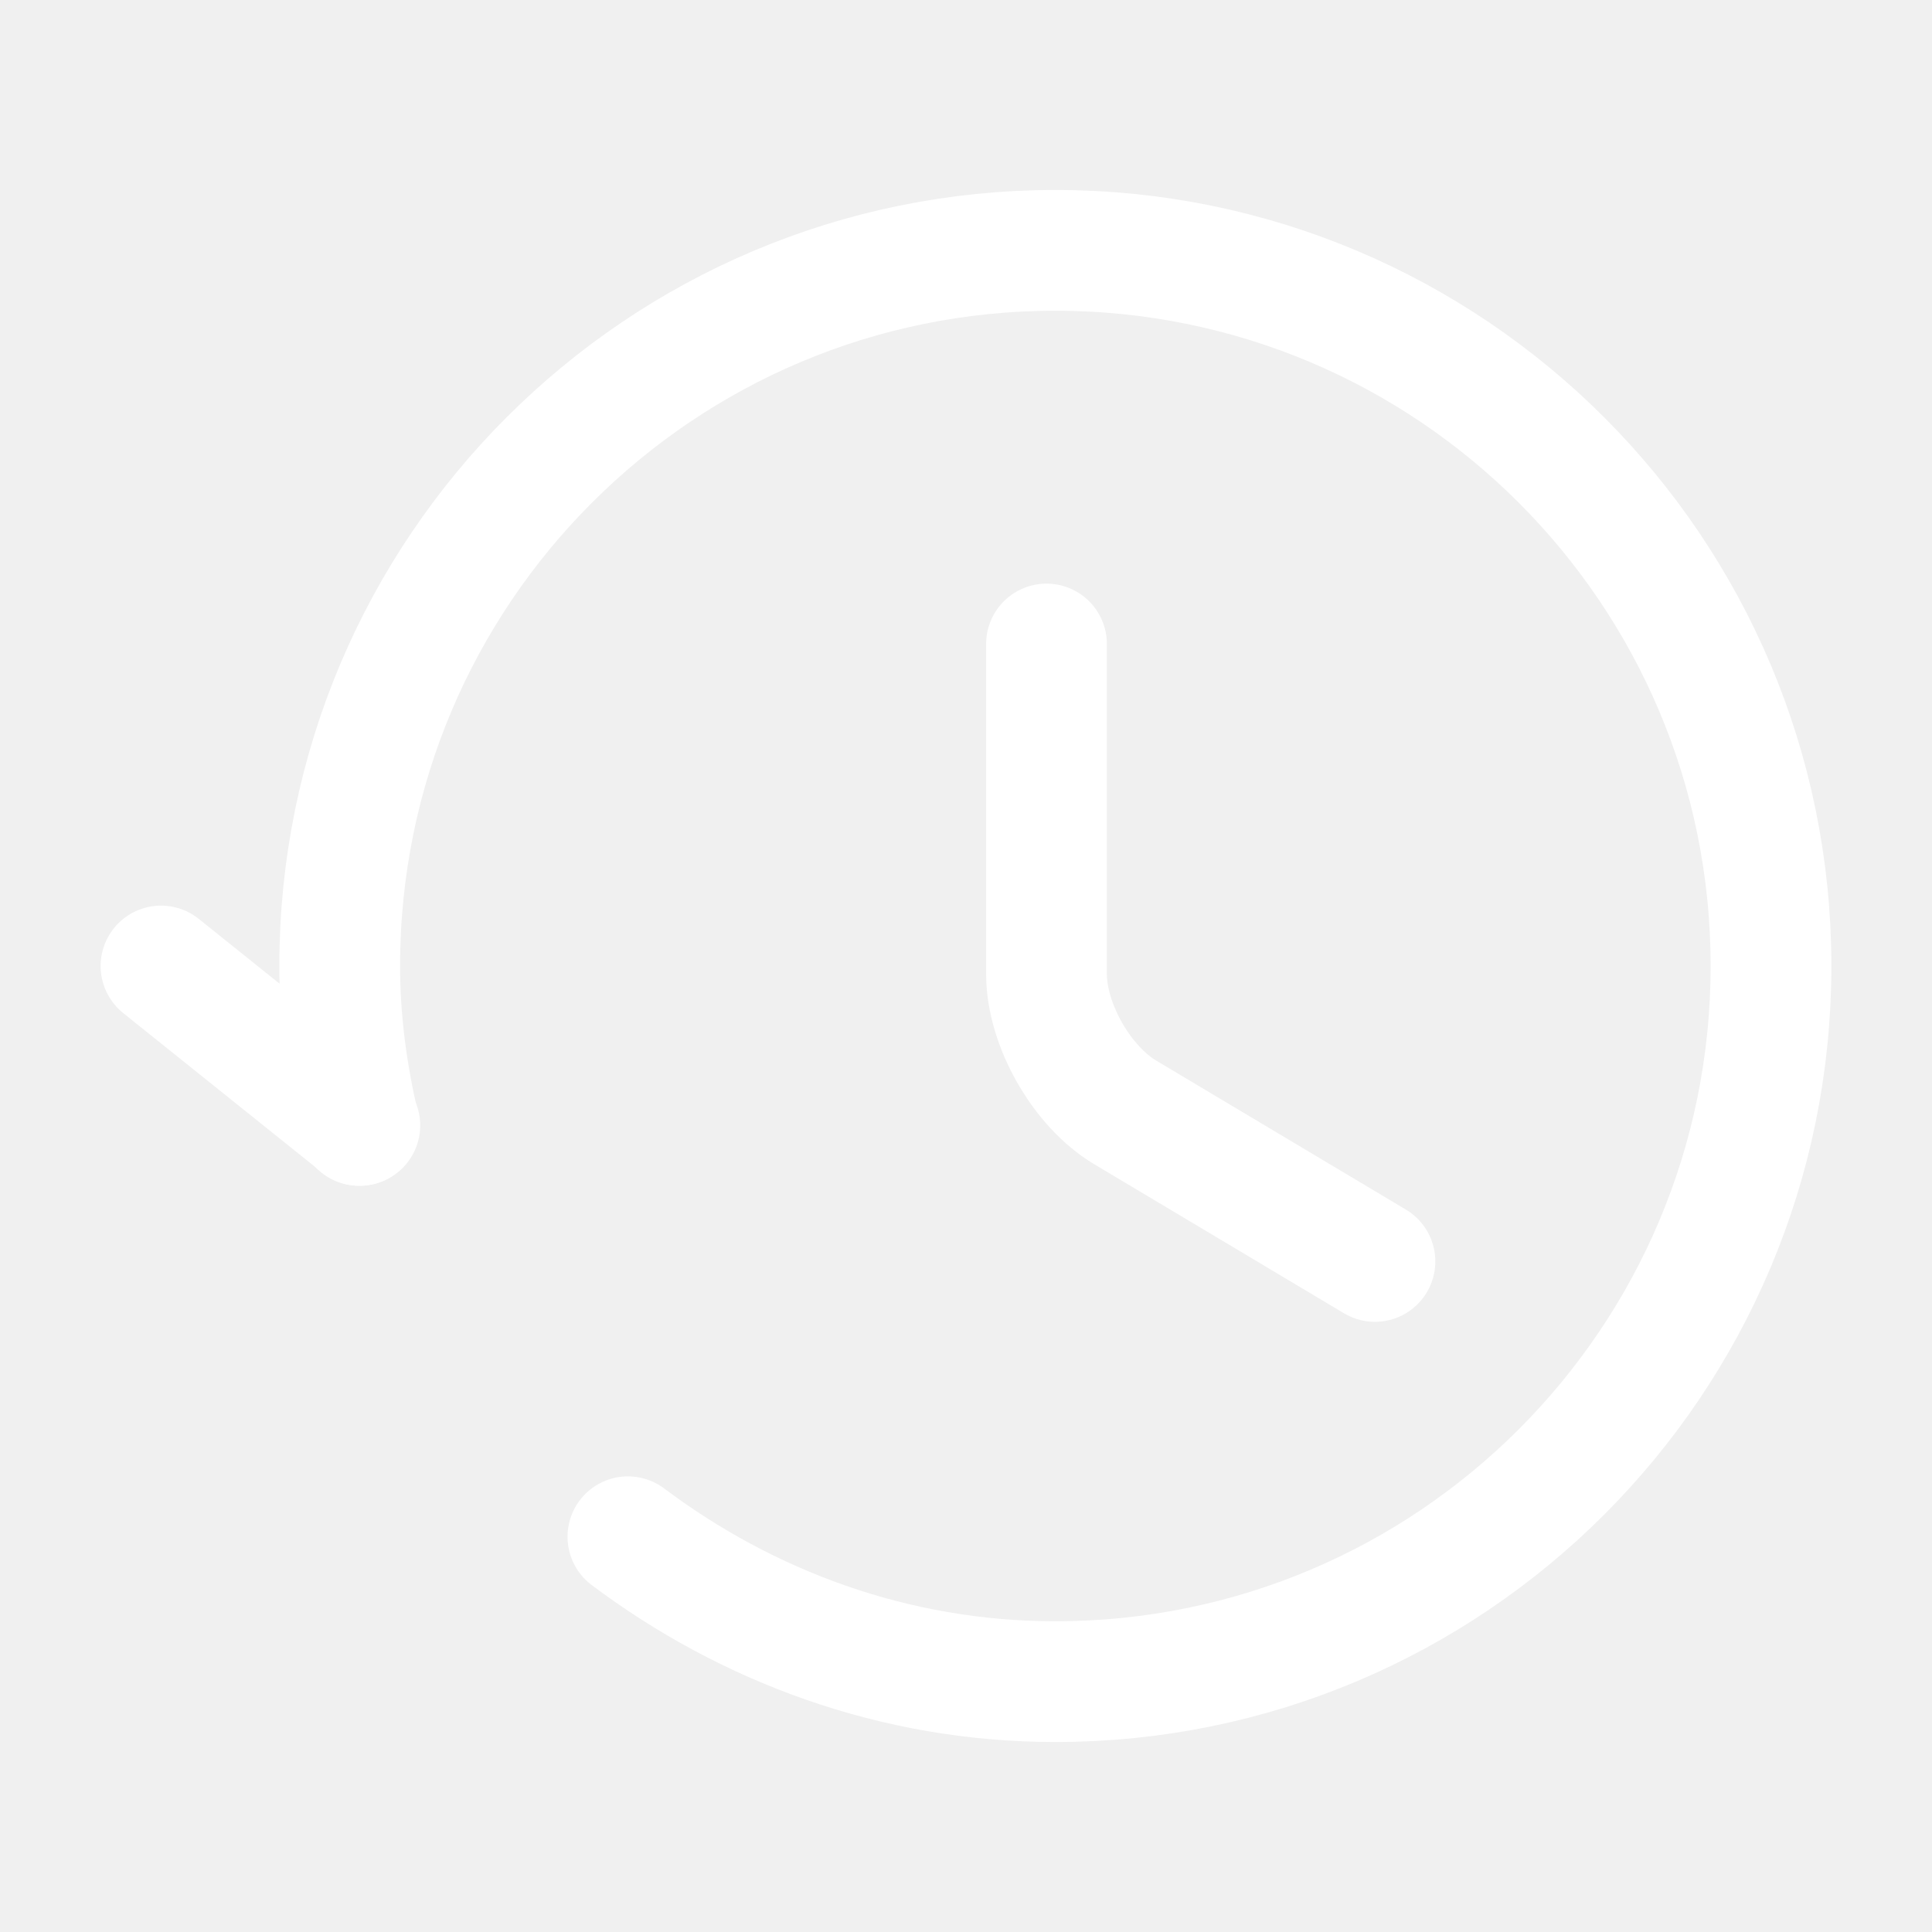
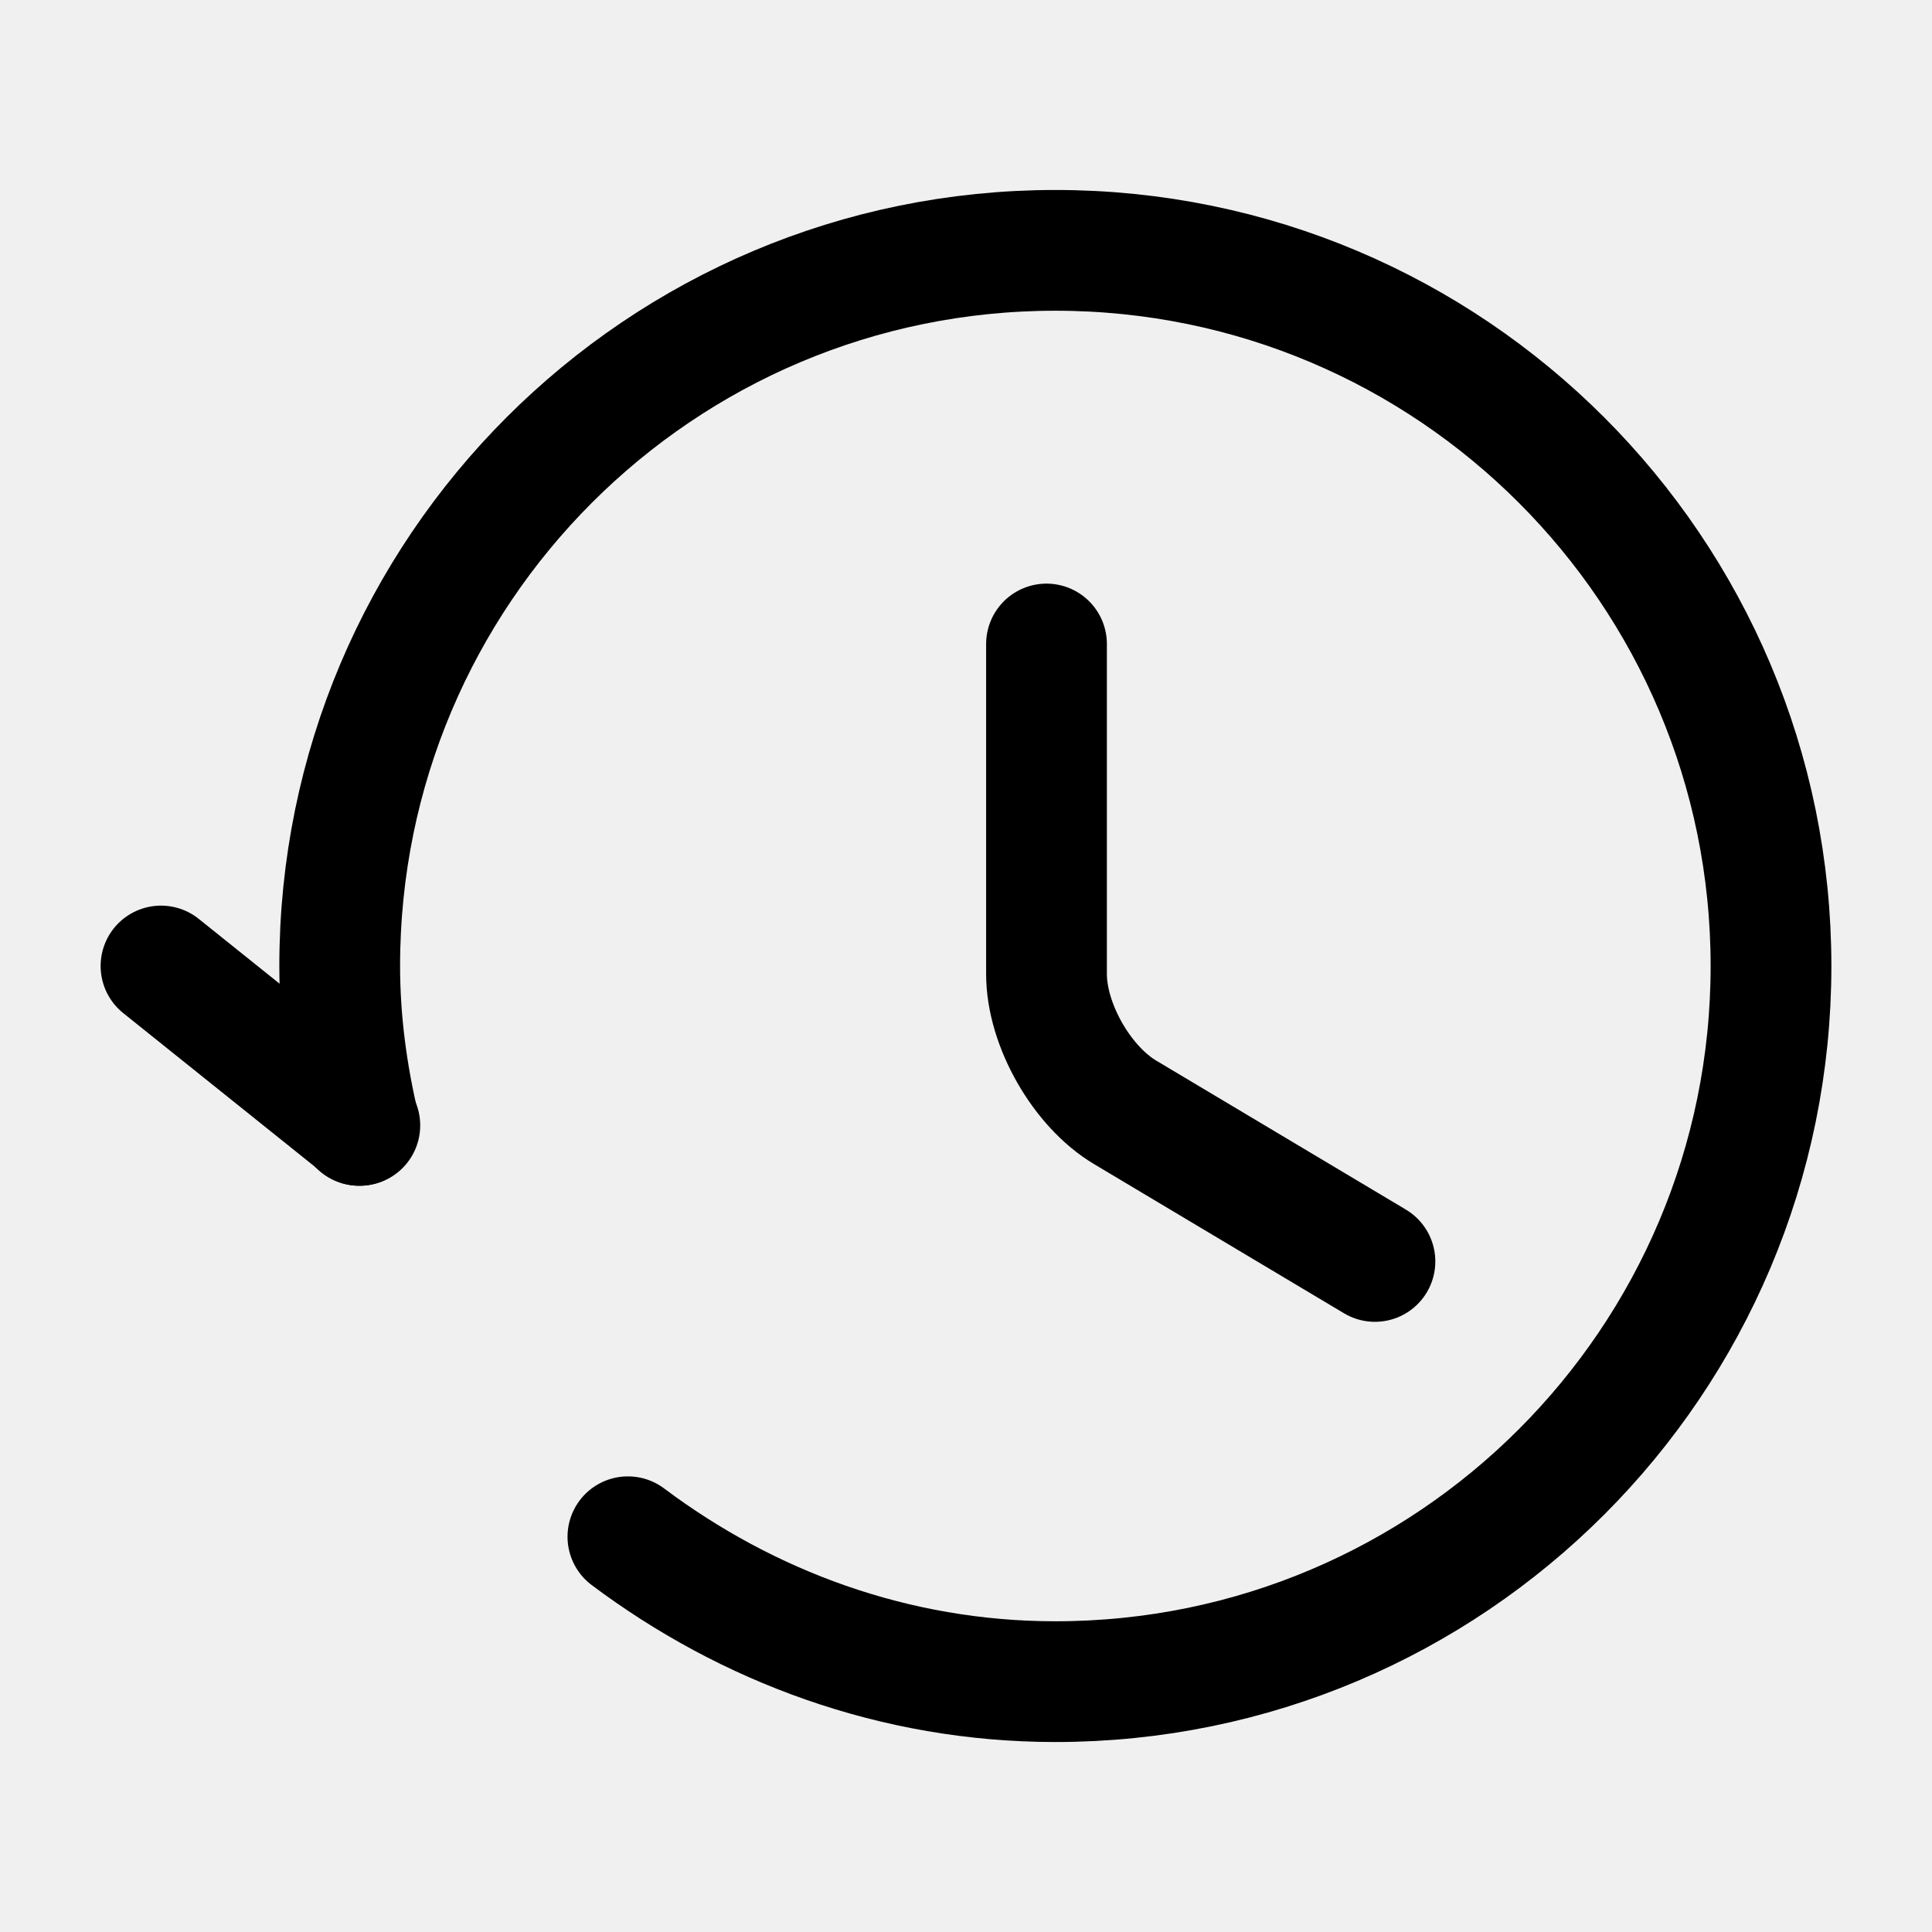
<svg xmlns="http://www.w3.org/2000/svg" width="24" height="24" viewBox="0 0 24 24" fill="none">
-   <path d="M4.47 13.98L2 12" stroke="white" stroke-width="1.5" stroke-linecap="round" stroke-linejoin="round" />
-   <path d="M7.8 19.09C9.28 20.2 11.11 20.89 13.11 20.89C18.02 20.89 22 16.91 22 12C22 7.09 18.02 3.11 13.11 3.11C8.2 3.11 4.22 7.09 4.22 12C4.22 12.68 4.31 13.34 4.46 13.98" stroke="white" stroke-width="1.5" stroke-linecap="round" stroke-linejoin="round" />
-   <path d="M17.08 15.67L13.98 13.82C13.44 13.5 13 12.73 13 12.1V8" stroke="white" stroke-width="1.5" stroke-linecap="round" stroke-linejoin="round" />
+   <path d="M4.47 13.98L2 12" stroke="currentColor" stroke-width="1.5" stroke-linecap="round" stroke-linejoin="round" />
+   <path d="M7.8 19.09C9.28 20.2 11.11 20.89 13.11 20.89C18.02 20.89 22 16.91 22 12C22 7.09 18.02 3.11 13.11 3.11C8.2 3.11 4.22 7.09 4.22 12C4.22 12.68 4.31 13.34 4.46 13.98" stroke="currentColor" stroke-width="1.5" stroke-linecap="round" stroke-linejoin="round" />
+   <path d="M17.08 15.67L13.98 13.82C13.44 13.5 13 12.73 13 12.1V8" stroke="currentColor" stroke-width="1.5" stroke-linecap="round" stroke-linejoin="round" />
</svg>
